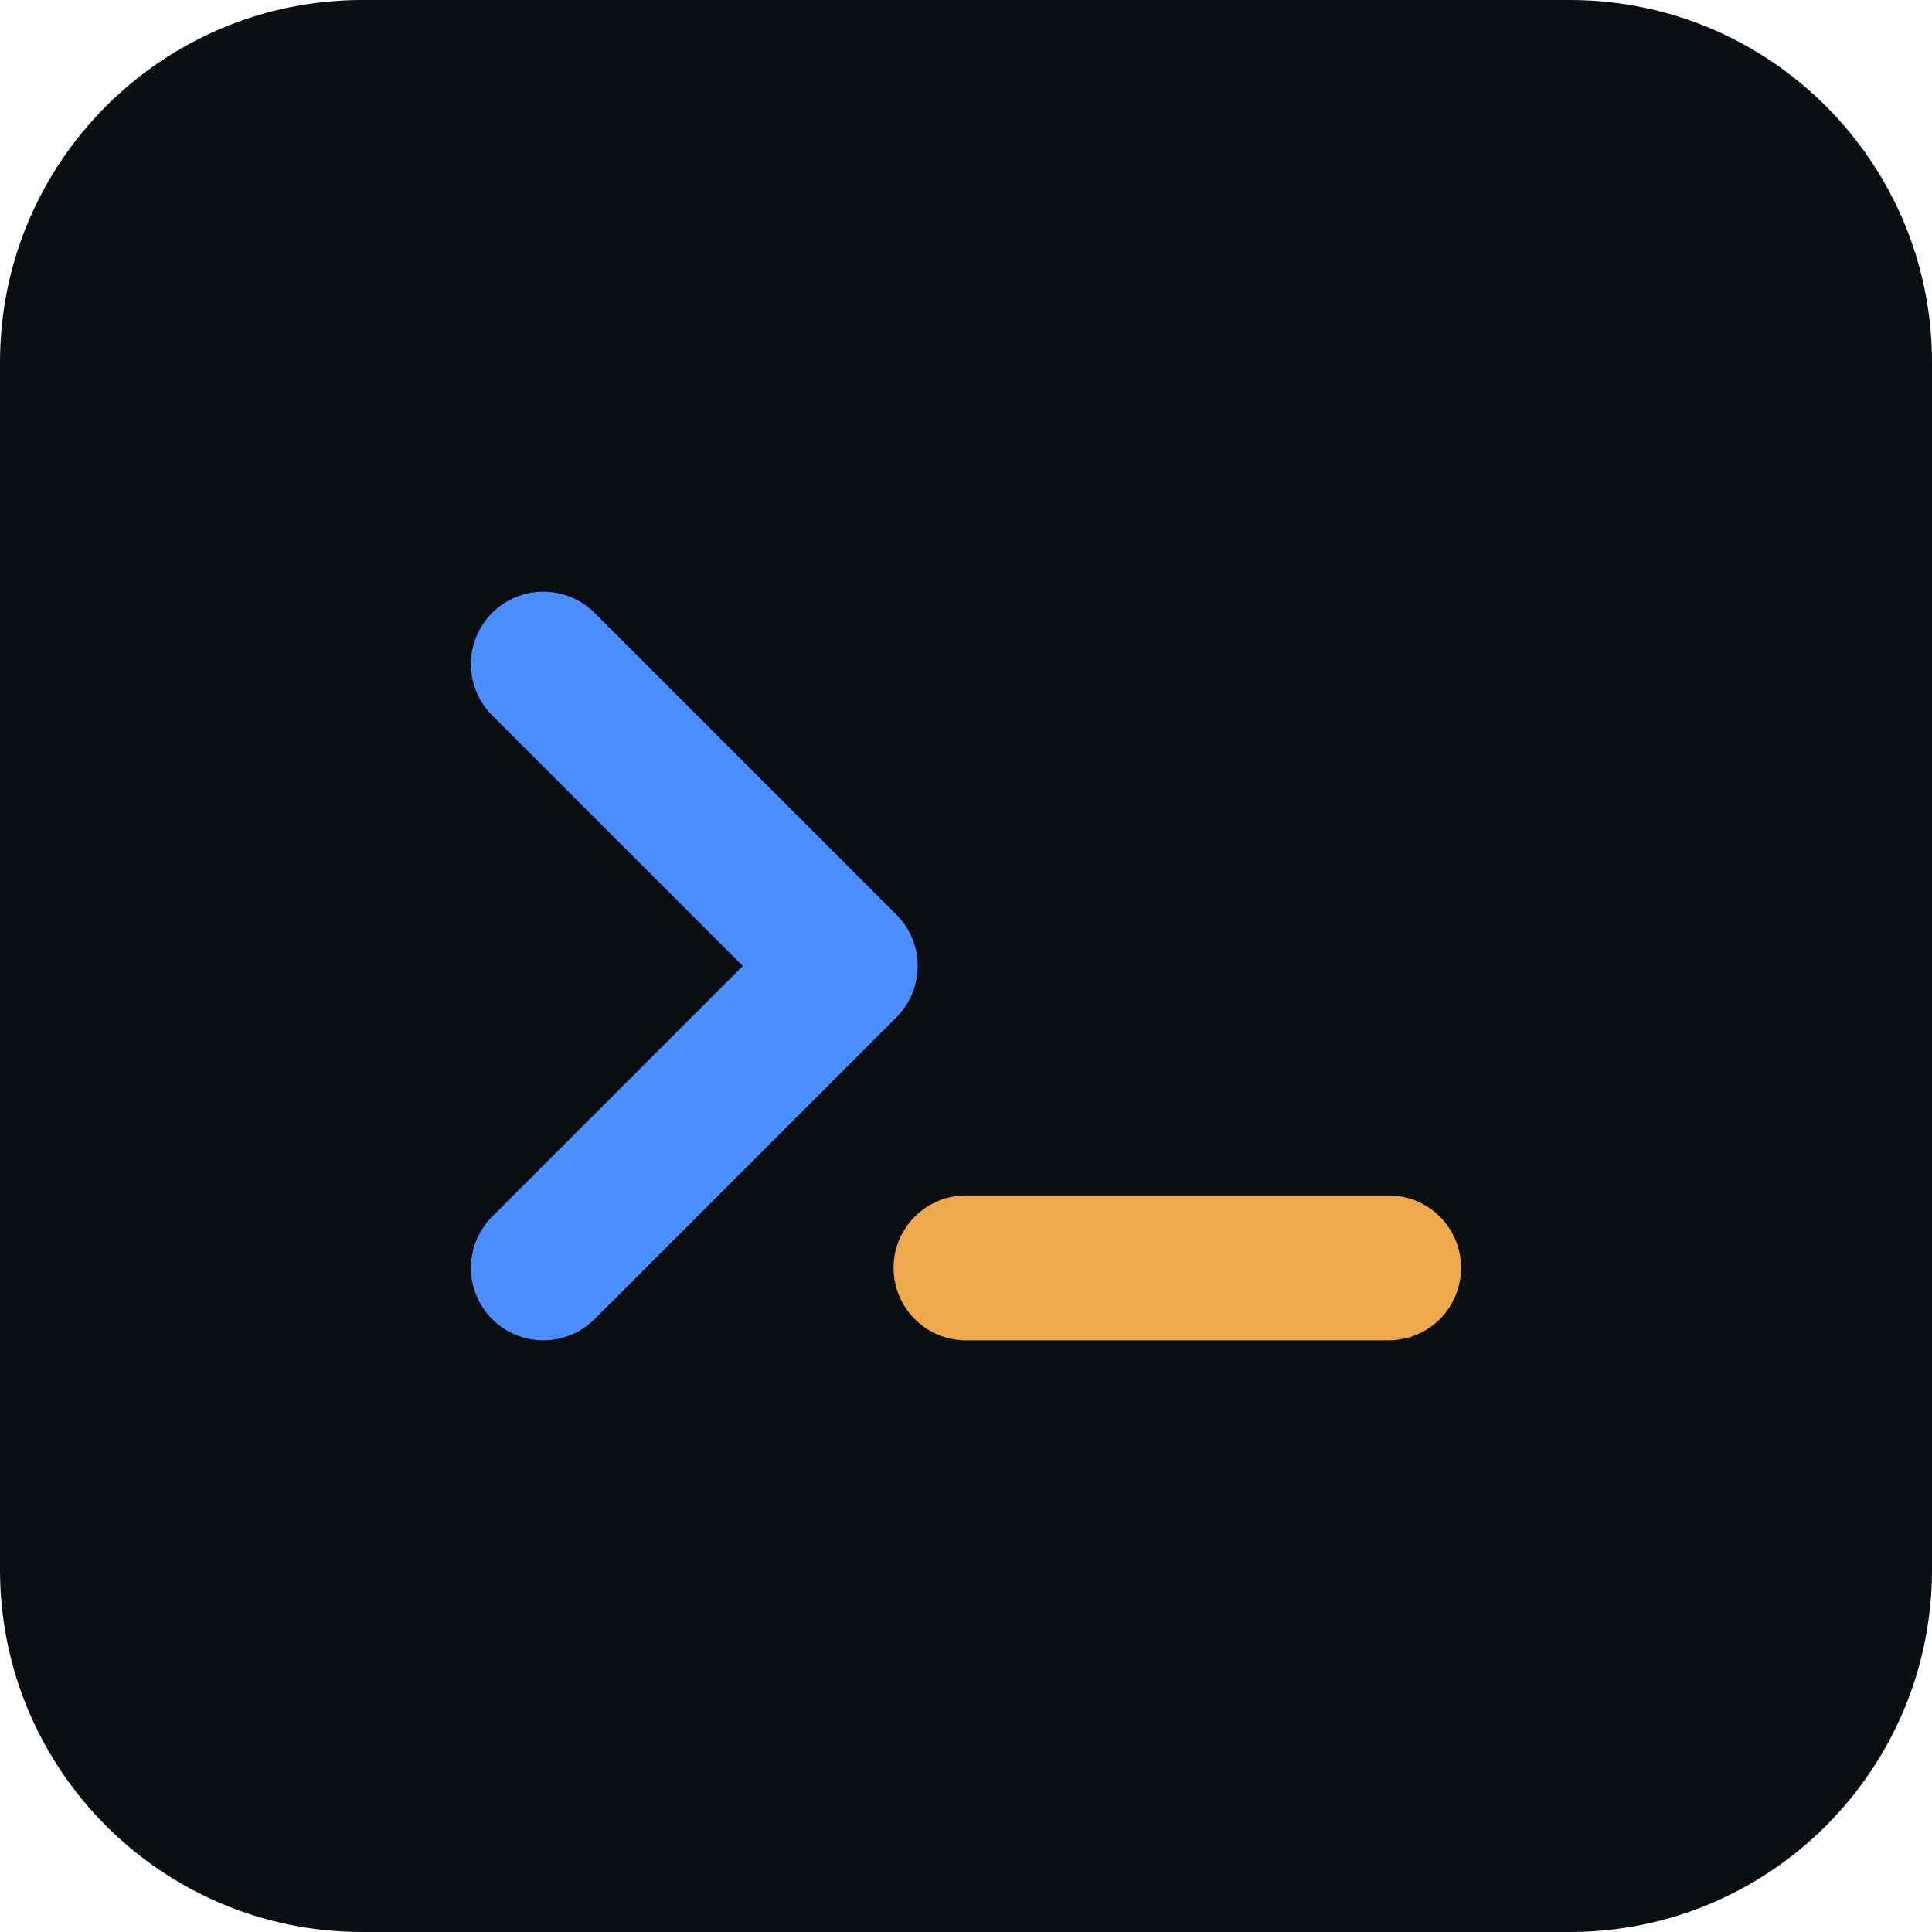
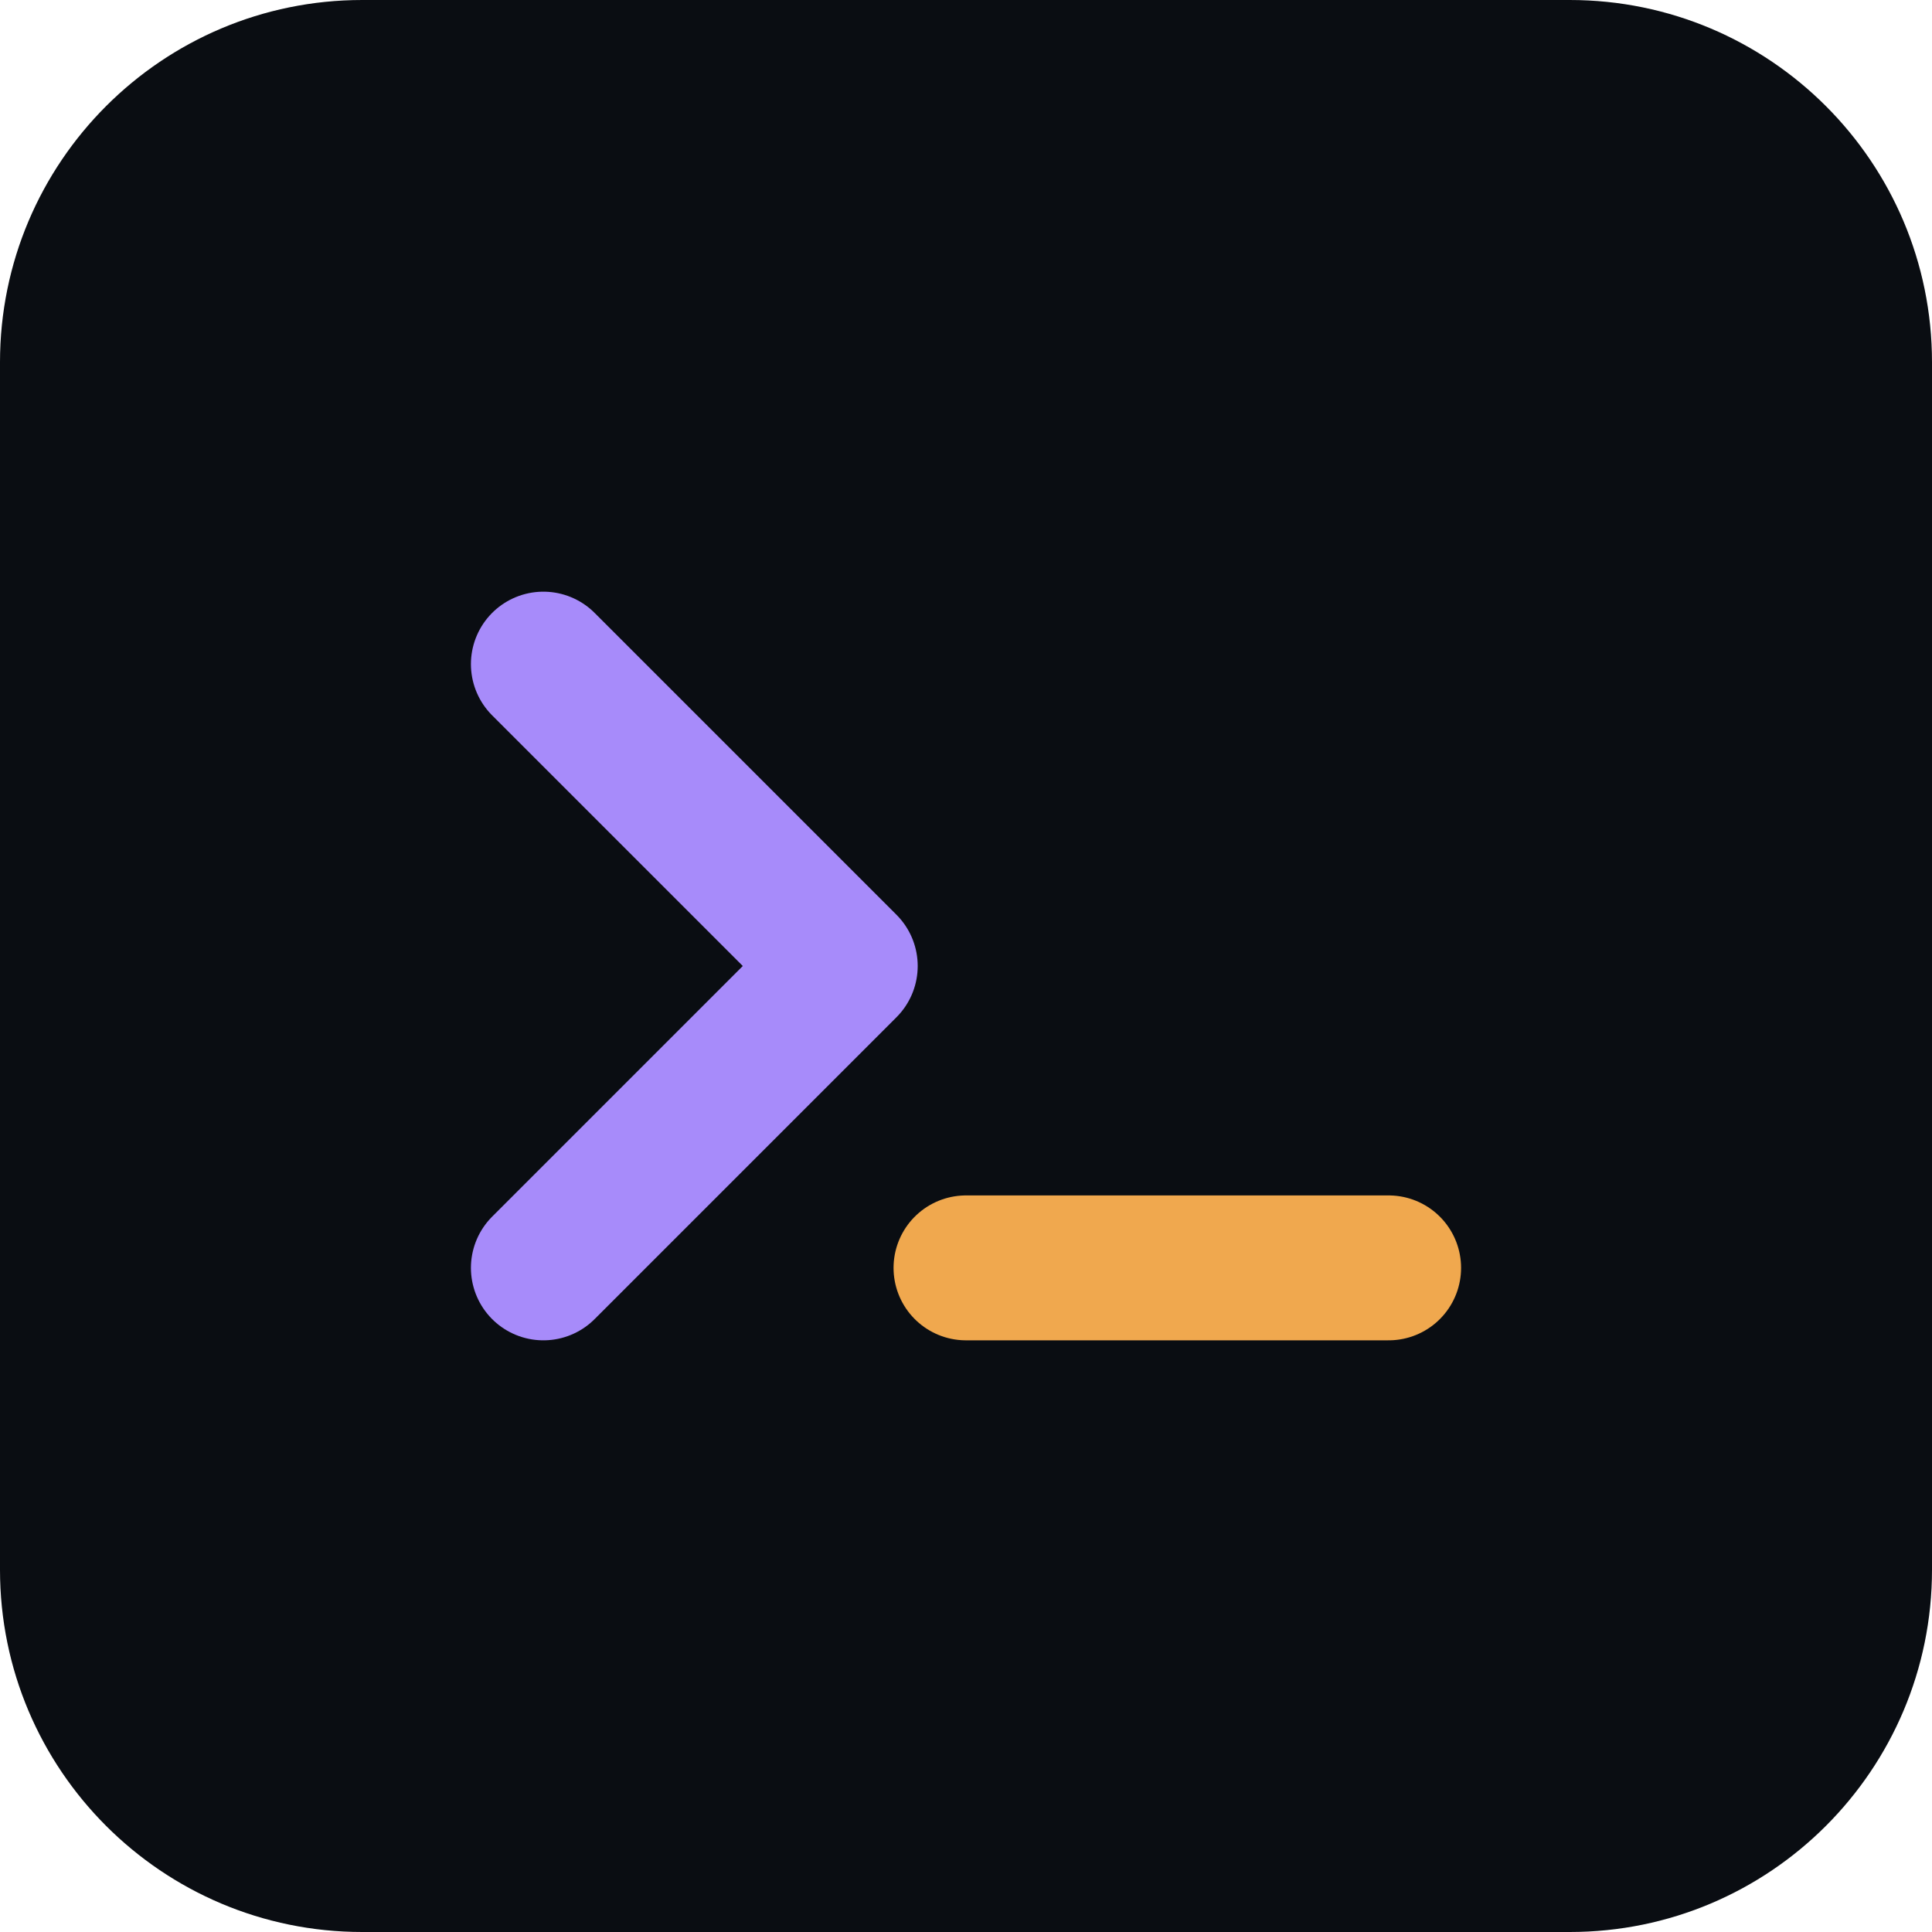
<svg xmlns="http://www.w3.org/2000/svg" viewBox="0 0 32 32">
  <rect width="32" height="32" rx="6" fill="#0A0D12" />
-   <path d="M9 11 L14 16 L9 21" stroke="#4C8DFF" stroke-width="2.4" fill="none" stroke-linecap="round" stroke-linejoin="round" />
+   <path d="M9 11 L14 16 L9 21" stroke="#A78BFA" stroke-width="2.4" fill="none" stroke-linecap="round" stroke-linejoin="round" />
  <line x1="16" y1="21" x2="23" y2="21" stroke="#F0A84E" stroke-width="2.4" stroke-linecap="round" />
</svg>
